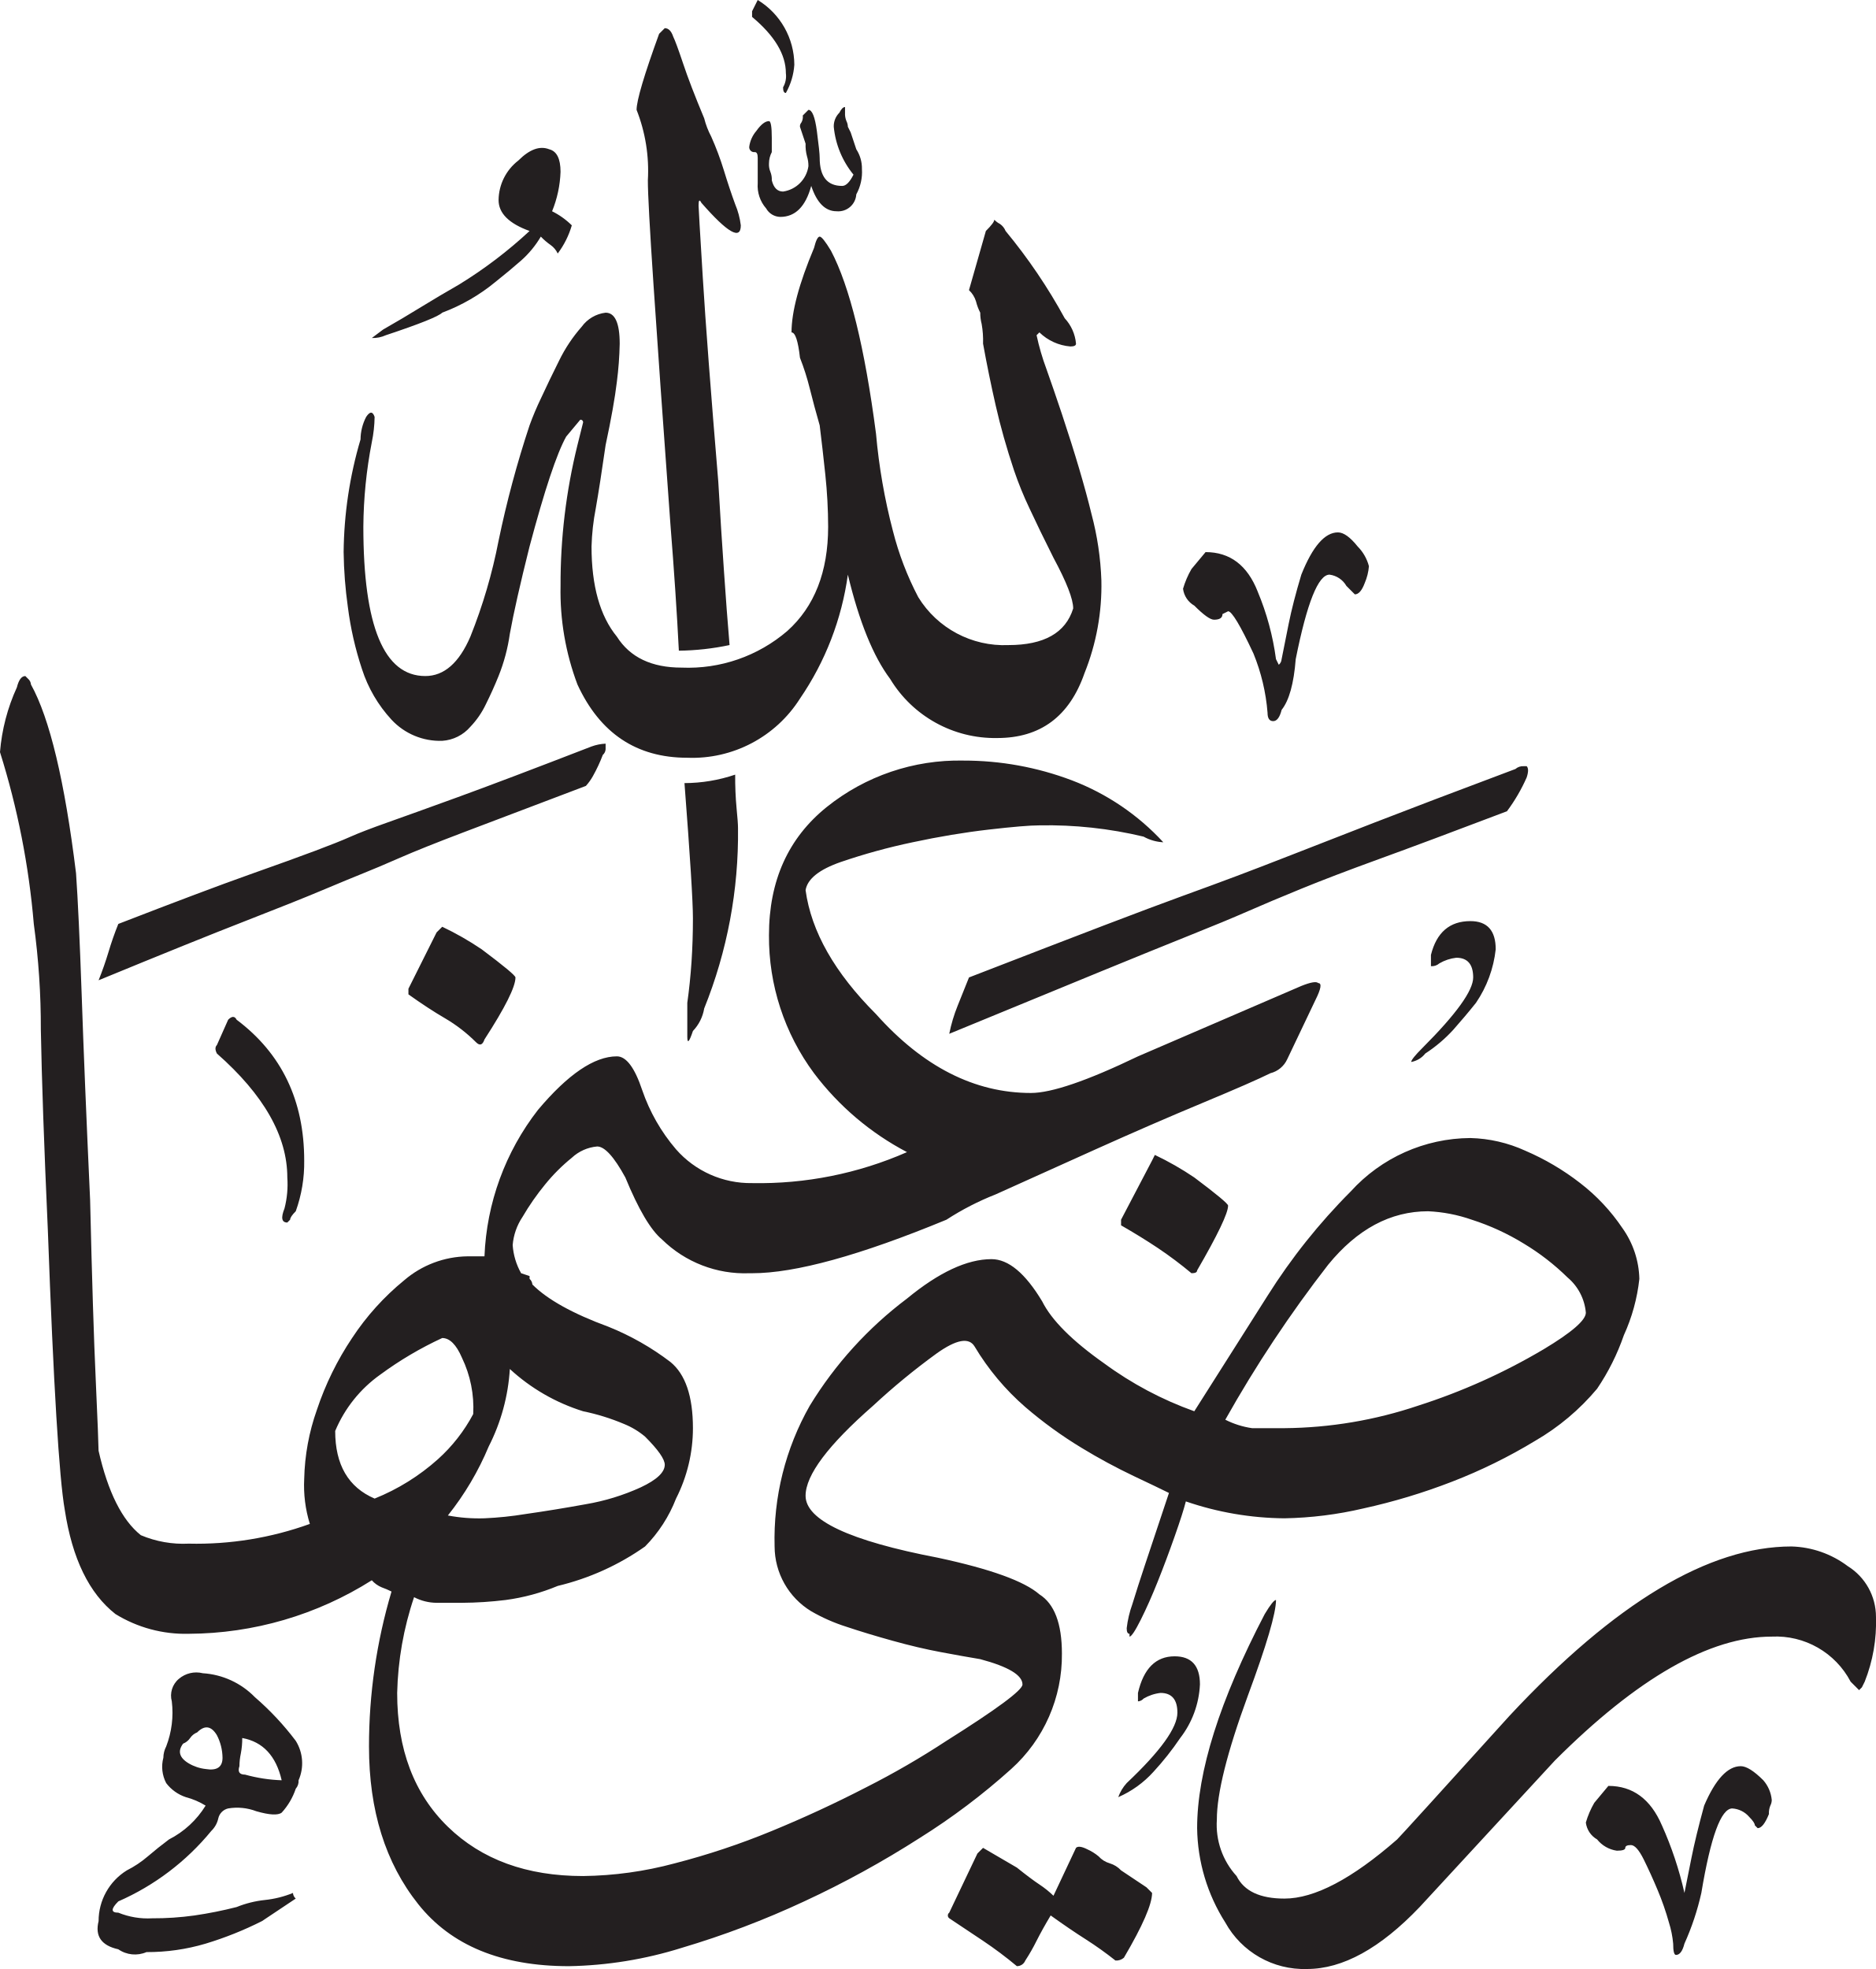
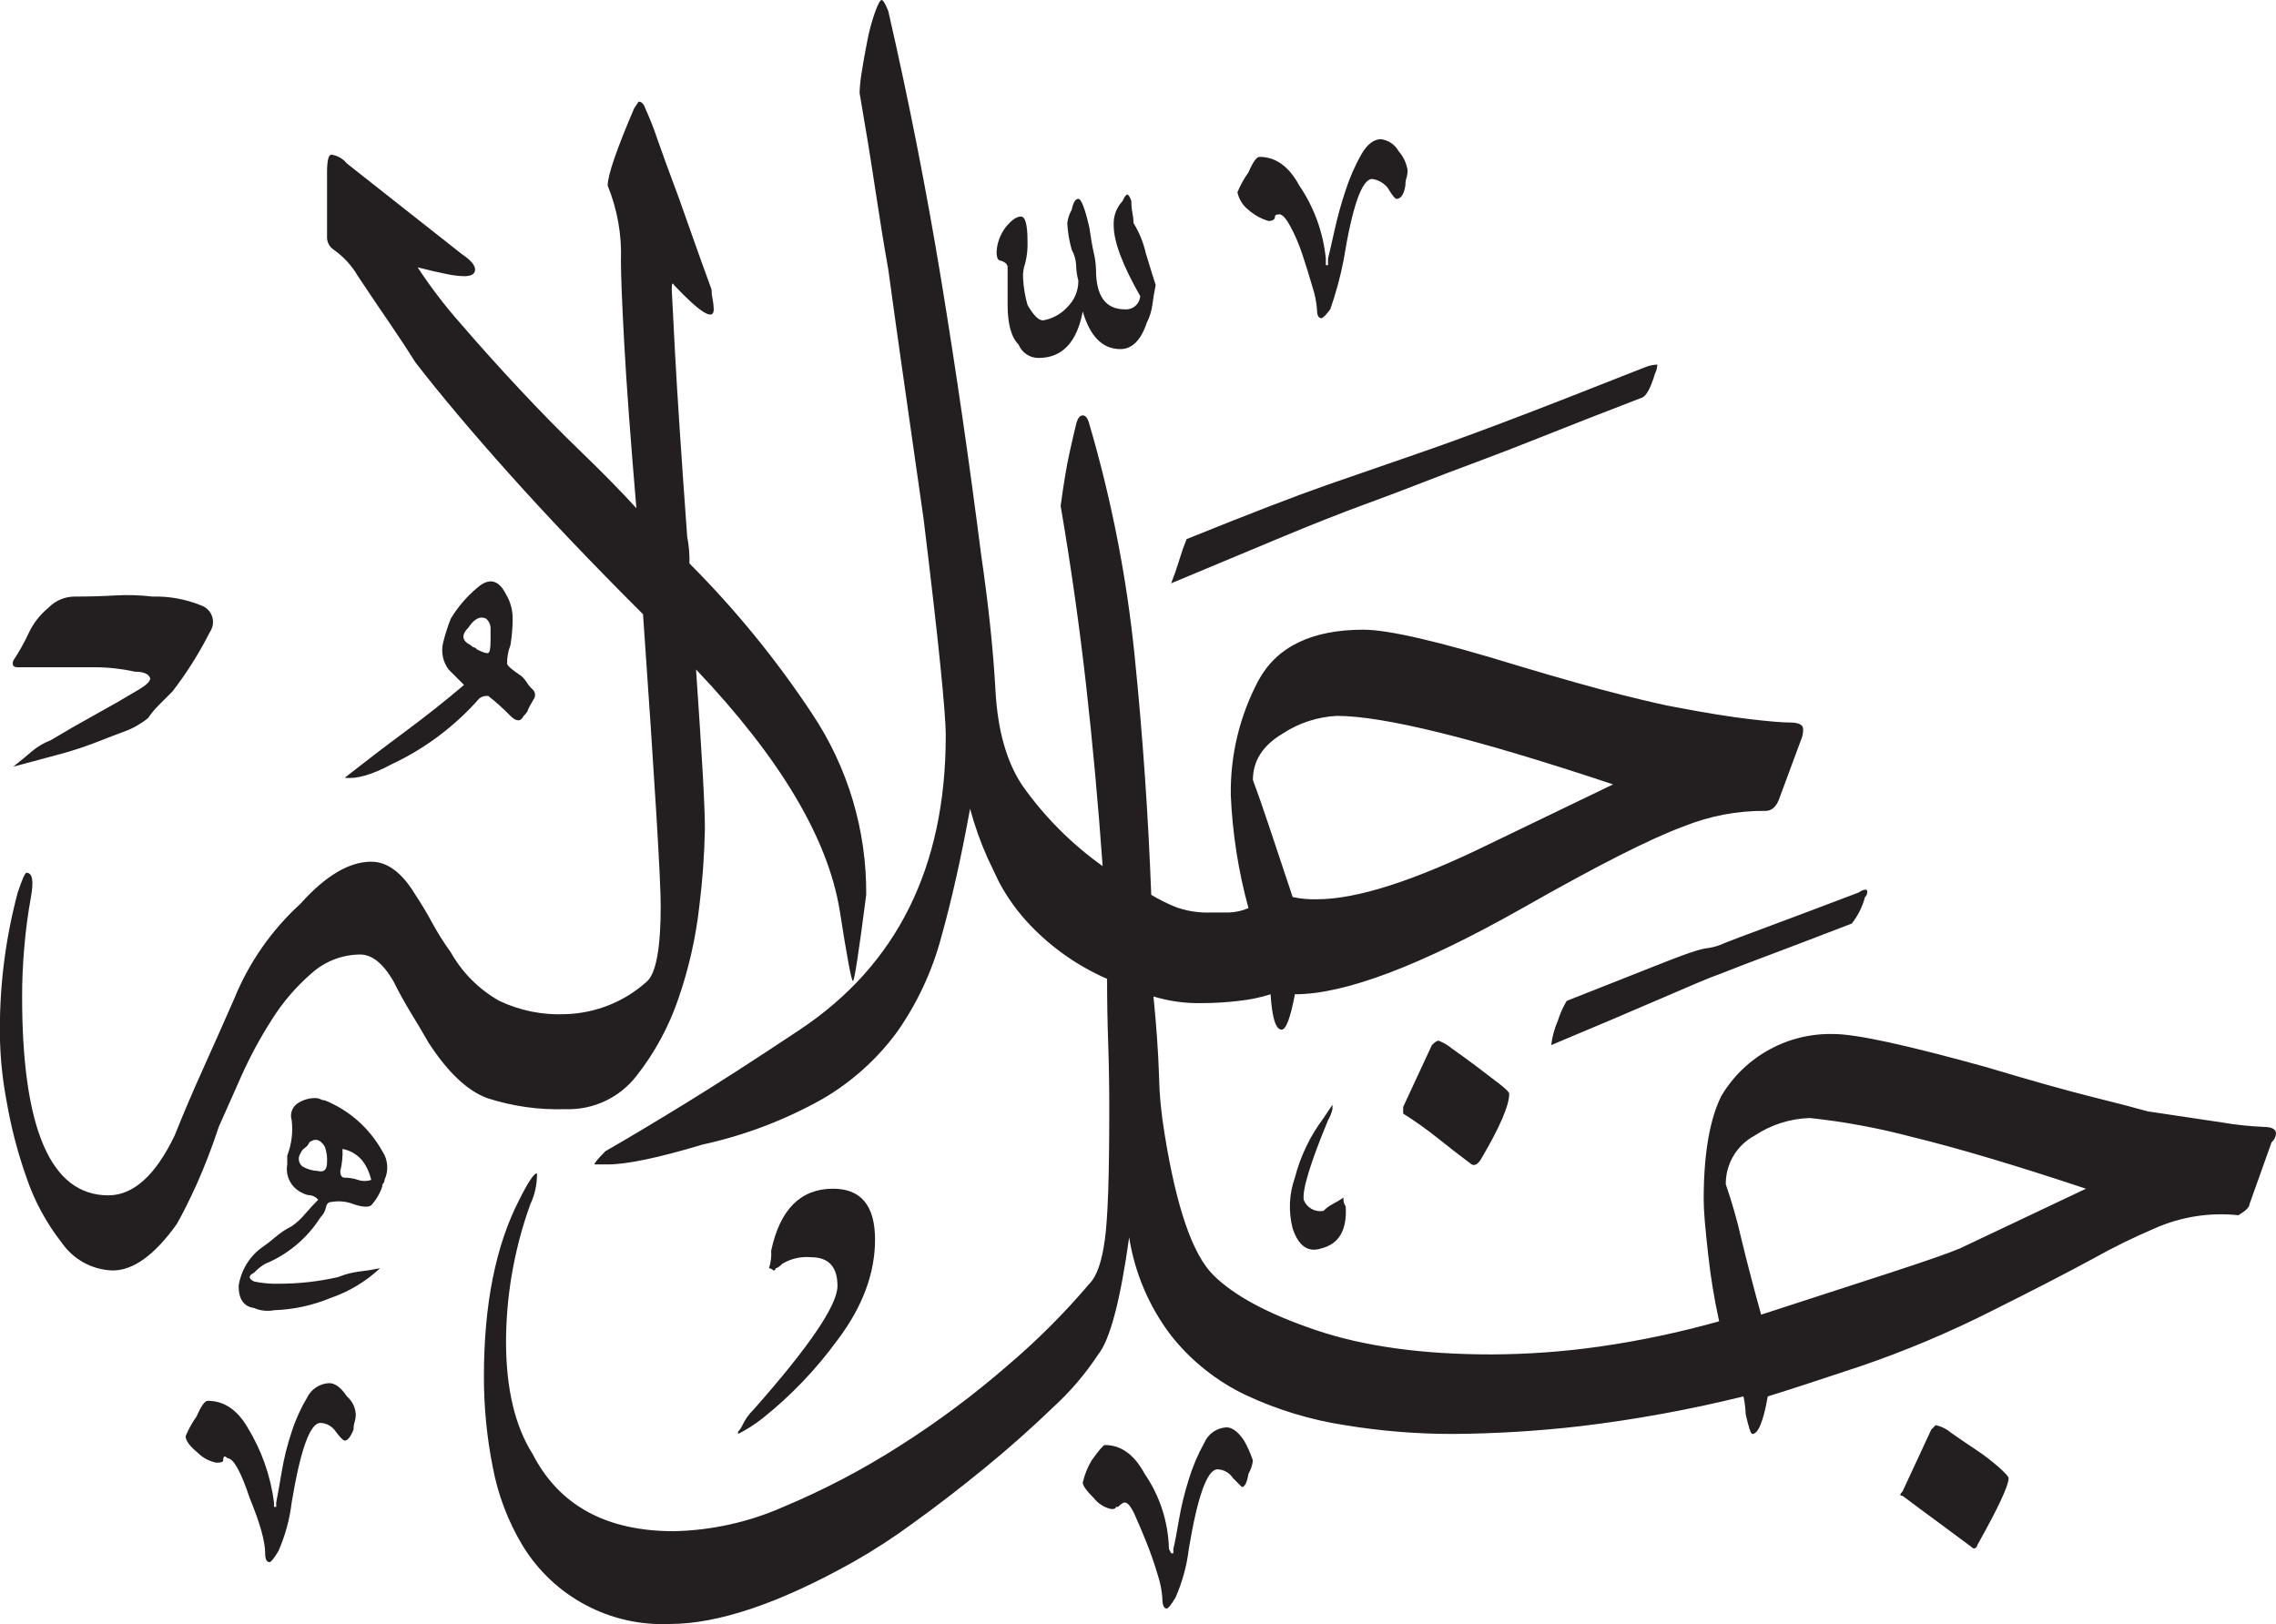
- <svg xmlns="http://www.w3.org/2000/svg" width="183.593" height="192.69" viewBox="0 0 183.593 192.69">
-   <path d="M178.017,122.97c.366,0,.276.551-.275,1.654l-2.757,5.789a2.47,2.47,0,0,1-1.653,1.378q-1.654.827-6.616,2.895-4.961,2.068-10.476,4.548-5.517,2.481-9.786,4.411a26.94,26.94,0,0,0-4.824,2.481q-12.683,5.24-19.02,5.238h-.275a11.563,11.563,0,0,1-8.546-3.308q-1.654-1.376-3.584-6.064c-1.103-2.021-2.024-3.033-2.756-3.033a4.171,4.171,0,0,0-2.481,1.103,17.694,17.694,0,0,0-2.619,2.619,24.385,24.385,0,0,0-2.205,3.17,5.802,5.802,0,0,0-.965,2.756,6.492,6.492,0,0,0,.827,2.757l.827.275v.276a.814.814,0,0,1,.275.551q2.203,2.21,7.443,4.135a25.991,25.991,0,0,1,6.064,3.446q2.203,1.796,2.205,6.479a15.207,15.207,0,0,1-1.654,6.892,13.779,13.779,0,0,1-3.032,4.687,24.855,24.855,0,0,1-8.545,3.859,20.1,20.1,0,0,1-5.101,1.378,36.495,36.495,0,0,1-4.272.275H91.734a4.847,4.847,0,0,1-2.206-.551,31.535,31.535,0,0,0-1.653,9.372q0,8.271,4.962,13.095,4.961,4.825,13.231,4.823a36.123,36.123,0,0,0,8.959-1.24,72.165,72.165,0,0,0,9.511-3.17q4.685-1.925,9.234-4.272a80.726,80.726,0,0,0,7.856-4.549q7.443-4.685,7.443-5.514,0-1.375-4.135-2.48c-1.103-.181-2.391-.414-3.859-.689-1.474-.275-3.032-.642-4.687-1.103q-2.481-.686-4.549-1.378a17.29,17.29,0,0,1-3.445-1.517,7.442,7.442,0,0,1-3.584-6.34,26.426,26.426,0,0,1,3.446-13.783,37.641,37.641,0,0,1,9.51-10.476q4.685-3.857,8.271-3.859,2.481,0,4.962,4.135,1.375,2.759,6.064,6.064a34.426,34.426,0,0,0,8.821,4.687q1.925-3.029,3.584-5.651,1.654-2.616,3.583-5.651a58.737,58.737,0,0,1,8.133-10.2,15.919,15.919,0,0,1,11.716-5.237,13.733,13.733,0,0,1,5.375,1.24,24.454,24.454,0,0,1,5.376,3.17,18.787,18.787,0,0,1,4.135,4.411,8.891,8.891,0,0,1,1.653,4.962,17.918,17.918,0,0,1-1.516,5.513,22.407,22.407,0,0,1-2.619,5.238,22.812,22.812,0,0,1-6.064,5.1,51.446,51.446,0,0,1-8.132,3.997,58.916,58.916,0,0,1-8.684,2.619,36.614,36.614,0,0,1-7.719.965,30.424,30.424,0,0,1-9.648-1.654q-.277,1.105-1.103,3.446-.826,2.345-1.654,4.41-.826,2.068-1.653,3.722c-.552,1.103-.922,1.654-1.103,1.654v-.276c-.186,0-.276-.181-.276-.551a10.546,10.546,0,0,1,.552-2.344q.549-1.789,1.24-3.859.686-2.067,1.379-4.135.684-2.067.965-2.895-1.106-.549-3.446-1.653a56.888,56.888,0,0,1-5.1-2.757,41.143,41.143,0,0,1-5.514-3.997,24.486,24.486,0,0,1-4.962-5.927q-.826-1.377-3.722.688a66.874,66.874,0,0,0-6.202,5.101q-6.615,5.788-6.616,8.821,0,3.584,12.956,6.064,7.715,1.654,9.925,3.583,2.203,1.383,2.205,5.789a14.986,14.986,0,0,1-4.962,11.303,64.855,64.855,0,0,1-8.959,6.754,95.029,95.029,0,0,1-11.303,6.202,86.587,86.587,0,0,1-11.991,4.549,39.162,39.162,0,0,1-11.026,1.791q-9.924,0-14.748-6.064-4.827-6.06-4.824-15.437a53.026,53.026,0,0,1,2.205-15.162,8.744,8.744,0,0,0-.965-.413,2.661,2.661,0,0,1-.965-.689,33.776,33.776,0,0,1-17.918,5.237,13.044,13.044,0,0,1-7.167-1.93q-3.864-3.029-4.963-10.199-.826-4.685-1.653-27.291-.557-12.405-.689-19.71a74.627,74.627,0,0,0-.689-10.337,77.874,77.874,0,0,0-3.308-16.815,18.858,18.858,0,0,1,1.654-6.34c.181-.732.456-1.103.827-1.103l.275.275a.816.816,0,0,1,.275.551q2.752,4.962,4.411,18.47.271,3.864.551,11.854.271,7.999.827,20.124.271,11.578.552,17.643.271,6.067.275,6.892Q60.03,174.798,62.789,177a10.69,10.69,0,0,0,4.687.827A32.672,32.672,0,0,0,79.329,175.897a12.735,12.735,0,0,1-.552-4.41,21.571,21.571,0,0,1,1.241-6.754,29.224,29.224,0,0,1,3.445-7.029,25.145,25.145,0,0,1,5.1-5.651,9.701,9.701,0,0,1,6.203-2.343h1.653a24.941,24.941,0,0,1,5.238-14.334q4.406-5.233,7.718-5.237,1.377,0,2.481,3.308a17.746,17.746,0,0,0,3.308,5.789,9.702,9.702,0,0,0,7.443,3.308,35.981,35.981,0,0,0,15.161-3.032,27.248,27.248,0,0,1-9.097-7.719,22.414,22.414,0,0,1-4.41-13.508q0-7.992,5.65-12.542a20.665,20.665,0,0,1,13.37-4.548,29.834,29.834,0,0,1,10.613,1.929,23.574,23.574,0,0,1,8.959,6.065,4.396,4.396,0,0,1-1.93-.551,40.356,40.356,0,0,0-10.199-1.103q-1.383,0-4.962.414-3.586.414-7.443,1.241a59.387,59.387,0,0,0-7.029,1.93q-3.173,1.104-3.446,2.756.828,6.067,6.892,12.129,6.888,7.72,15.162,7.719,3.029,0,10.475-3.583l15.989-6.892Q177.739,122.697,178.017,122.97ZM77.95,212.561q-.826.555-1.653,1.103-.828.555-1.654,1.103a34.312,34.312,0,0,1-5.514,2.205,20.034,20.034,0,0,1-5.788.827,2.85,2.85,0,0,1-2.757-.275q-2.481-.549-1.93-2.757a5.831,5.831,0,0,1,2.757-4.962,10.252,10.252,0,0,0,2.067-1.379q.962-.826,2.067-1.653a8.993,8.993,0,0,0,3.583-3.309,7.034,7.034,0,0,0-1.929-.826,3.995,3.995,0,0,1-1.93-1.379,3.433,3.433,0,0,1-.276-2.48,2.437,2.437,0,0,1,.276-1.103,9.204,9.204,0,0,0,.551-4.411,2.137,2.137,0,0,1,.689-2.205,2.628,2.628,0,0,1,2.343-.552,7.809,7.809,0,0,1,5.1,2.344A27.611,27.611,0,0,1,77.95,197.124a4.139,4.139,0,0,1,.276,3.859,1.124,1.124,0,0,1-.276.827,6.532,6.532,0,0,1-1.378,2.343c-.37.275-1.197.232-2.48-.138a5.273,5.273,0,0,0-2.757-.275,1.287,1.287,0,0,0-.965.965,2.421,2.421,0,0,1-.689,1.24,24.44,24.44,0,0,1-9.097,6.892q-1.104,1.105,0,1.103a7.622,7.622,0,0,0,3.308.552,29.03,29.03,0,0,0,4.135-.276,39.844,39.844,0,0,0,4.136-.826,10.224,10.224,0,0,1,2.756-.689,10.017,10.017,0,0,0,2.757-.689A.784.784,0,0,0,77.95,212.561ZM60.584,117.181q8.542-3.308,12.818-4.824,4.27-1.512,6.478-2.343c1.469-.552,2.619-1.008,3.446-1.378q1.241-.549,3.584-1.378,2.338-.827,6.892-2.481,4.548-1.654,13.094-4.962a4.604,4.604,0,0,1,1.378-.276v.551a.797.797,0,0,1-.275.551,15.309,15.309,0,0,1-.965,2.068,5.27,5.27,0,0,1-.689.965q-7.998,3.037-11.991,4.548-3.999,1.518-6.202,2.481-2.21.969-3.584,1.516-1.383.556-3.997,1.654-2.624,1.105-7.581,3.033-4.961,1.931-14.334,5.789.549-1.376.965-2.756C59.894,119.02,60.213,118.103,60.584,117.181Zm10.199,81.597a4.928,4.928,0,0,0-.551-2.206c-.552-.917-1.198-1.008-1.93-.275a1.492,1.492,0,0,0-.689.552,1.491,1.491,0,0,1-.689.551c-.551.736-.37,1.379.552,1.93a4.147,4.147,0,0,0,1.653.552C70.232,200.065,70.783,199.7,70.783,198.778Zm7.167-53.48c-.37.371-.551.646-.551.827l-.275.276c-.552,0-.646-.457-.276-1.378a9.437,9.437,0,0,0,.276-3.032q0-6.061-6.892-12.129-.278-.549,0-.827l1.103-2.481q.549-.549.827,0,6.615,4.962,6.615,13.783A14.028,14.028,0,0,1,77.95,145.299Zm-1.378,55.685q-.826-3.58-3.859-4.135a7.801,7.801,0,0,1-.138,1.516,6.202,6.202,0,0,0-.138,1.241c-.186.551,0,.826.551.826A15.277,15.277,0,0,0,76.572,200.983ZM85.669,173.417a21.077,21.077,0,0,0,6.203-3.859,16.091,16.091,0,0,0,3.445-4.411,11.292,11.292,0,0,0-1.103-5.513c-.552-1.284-1.197-1.93-1.93-1.93a34.939,34.939,0,0,0-6.064,3.583,12.828,12.828,0,0,0-4.411,5.514Q81.809,171.762,85.669,173.417ZM148.245,72.799q-1.104-3.308-1.792-6.34-.691-3.03-1.24-6.065a9.299,9.299,0,0,0-.138-1.929,4.374,4.374,0,0,1-.138-1.103,5.139,5.139,0,0,1-.414-1.103,2.502,2.502,0,0,0-.688-1.103l1.653-5.789c.552-.551.827-.917.827-1.103a2.031,2.031,0,0,0,.552.414,1.539,1.539,0,0,1,.551.689,53.849,53.849,0,0,1,5.789,8.545,4.194,4.194,0,0,1,1.103,2.481c0,.186-.185.276-.551.276a4.912,4.912,0,0,1-3.032-1.378l-.276.276A23.533,23.533,0,0,0,151.415,62.875q.686,1.932,1.517,4.411,1.925,5.789,2.895,9.786a29.086,29.086,0,0,1,.965,6.479,22.962,22.962,0,0,1-1.654,9.097q-2.209,6.345-8.546,6.34a11.986,11.986,0,0,1-10.475-5.789q-2.481-3.308-4.135-10.199a28.304,28.304,0,0,1-4.687,12.129,12.476,12.476,0,0,1-11.026,5.789q-7.444,0-10.751-7.167a25.843,25.843,0,0,1-1.654-9.648,56.589,56.589,0,0,1,1.654-13.783l.551-2.206a.246.246,0,0,0-.275-.275L104.414,69.491q-1.381,2.481-3.583,10.751-1.383,5.517-1.93,8.545a17.731,17.731,0,0,1-1.103,4.135q-.557,1.382-1.241,2.756a8.418,8.418,0,0,1-1.516,2.206,3.967,3.967,0,0,1-2.757,1.378,6.474,6.474,0,0,1-4.962-2.068,13.302,13.302,0,0,1-2.895-4.962,32.071,32.071,0,0,1-1.378-6.064,42.442,42.442,0,0,1-.414-5.375,40.165,40.165,0,0,1,1.654-11.026,4.873,4.873,0,0,1,.551-2.206q.549-.827.827,0a12.998,12.998,0,0,1-.275,2.481,44.991,44.991,0,0,0-.827,8.27q0,14.615,6.064,14.61,2.752,0,4.411-3.859a51.536,51.536,0,0,0,2.757-9.373A100.595,100.595,0,0,1,100.831,68.389a28.409,28.409,0,0,1,1.103-2.619q.826-1.789,1.792-3.721a14.884,14.884,0,0,1,2.205-3.308,3.379,3.379,0,0,1,2.343-1.378q1.377,0,1.379,3.032a34.094,34.094,0,0,1-.276,3.722q-.277,2.345-1.103,6.203-.555,3.864-.965,6.202a22.708,22.708,0,0,0-.413,3.722q0,5.789,2.48,8.821,1.926,3.037,6.341,3.032a14.895,14.895,0,0,0,10.337-3.583q3.993-3.579,3.998-10.2a49.35,49.35,0,0,0-.276-5.1q-.277-2.617-.551-4.824c-.371-1.284-.689-2.481-.965-3.584a24.038,24.038,0,0,0-.965-3.032q-.278-2.481-.827-2.481,0-3.03,2.205-8.27c.181-.732.366-1.103.552-1.103.181,0,.551.461,1.103,1.378q2.752,5.24,4.41,17.918a57.443,57.443,0,0,0,1.654,9.511,29.596,29.596,0,0,0,2.481,6.478,9.854,9.854,0,0,0,8.821,4.687q5.232,0,6.34-3.584,0-1.376-1.93-4.962-1.383-2.752-2.343-4.824A34.501,34.501,0,0,1,148.245,72.799ZM100.831,49.368q-3.037-1.099-3.032-3.032A4.955,4.955,0,0,1,99.728,42.476c1.103-1.103,2.11-1.469,3.032-1.103.732.185,1.103.921,1.103,2.205A11.219,11.219,0,0,1,103.036,47.438a7.484,7.484,0,0,1,1.93,1.378,8.594,8.594,0,0,1-1.378,2.756,2.119,2.119,0,0,0-.689-.827,6.289,6.289,0,0,1-.965-.827,9.733,9.733,0,0,1-1.93,2.343q-1.104.969-2.481,2.067a18.244,18.244,0,0,1-5.237,3.032q-.555.556-5.514,2.206a3.056,3.056,0,0,1-1.378.275l1.103-.827q1.926-1.099,3.722-2.206,1.79-1.098,3.722-2.205A43.675,43.675,0,0,0,100.831,49.368ZM88.977,124.073v-.551l2.757-5.513.551-.551a29.512,29.512,0,0,1,3.859,2.205q3.308,2.481,3.308,2.757,0,1.383-3.032,6.064c-.185.551-.461.646-.827.276a15.082,15.082,0,0,0-3.032-2.343Q90.907,125.454,88.977,124.073Zm17.091,40.798a18.877,18.877,0,0,1-7.167-4.135,19.232,19.232,0,0,1-2.067,7.581,28.406,28.406,0,0,1-3.997,6.754,16.351,16.351,0,0,0,3.583.275,33.714,33.714,0,0,0,3.997-.414q2.895-.413,5.927-.965a21.654,21.654,0,0,0,5.376-1.653q2.339-1.099,2.343-2.206,0-.826-1.93-2.756a7.626,7.626,0,0,0-2.067-1.241A21.239,21.239,0,0,0,106.068,164.871Zm8.546-86.834q-1.104-15.157-1.654-23.431-.555-8.271-.551-10.2a16.258,16.258,0,0,0-1.104-6.892q0-1.376,2.206-7.443l.551-.551q.549,0,.827.827c.181.371.504,1.241.965,2.619q.686,2.067,2.067,5.375a7.941,7.941,0,0,0,.689,1.792,28.883,28.883,0,0,1,1.24,3.308q.549,1.796,1.103,3.308a7.673,7.673,0,0,1,.552,2.067q0,2.21-3.859-2.206c-.186-.366-.275-.275-.275.276q0,.278.413,7.029.413,6.758,1.517,19.986.271,4.69.551,8.684.271,3.999.552,7.305a25.382,25.382,0,0,1-4.962.551Q115.163,84.93,114.614,78.037Zm6.34,24.534a32.997,32.997,0,0,0,.138,3.308c.091.922.139,1.563.139,1.93a45.701,45.701,0,0,1-3.309,17.643,4.182,4.182,0,0,1-1.103,2.205c-.37,1.103-.551,1.288-.551.552v-3.308c.181-1.284.318-2.619.413-3.997.091-1.378.138-2.8.138-4.273q0-2.481-.827-13.232A15.607,15.607,0,0,0,120.954,102.571Zm12.405-59.268a4.523,4.523,0,0,1-.552,2.481,1.769,1.769,0,0,1-1.93,1.654q-1.654,0-2.48-2.481-.828,3.037-3.032,3.032a1.618,1.618,0,0,1-1.379-.827,3.371,3.371,0,0,1-.826-2.481v-2.481c0-.366-.096-.551-.276-.551a.485.485,0,0,1-.551-.551,2.979,2.979,0,0,1,.688-1.516c.457-.642.87-.965,1.241-.965.181,0,.275.551.275,1.654v1.378a2.439,2.439,0,0,0-.275,1.103,1.86,1.86,0,0,0,.138.827,1.961,1.961,0,0,1,.138.827c.181.736.551,1.103,1.103,1.103a2.925,2.925,0,0,0,2.481-2.481,3.091,3.091,0,0,0-.139-.965,4.086,4.086,0,0,1-.138-1.24l-.551-1.654a.559.559,0,0,1,.138-.414,1.088,1.088,0,0,0,.138-.689l.552-.551q.548,0,.826,2.067c.182,1.378.276,2.253.276,2.619q0,2.759,2.205,2.757c.366,0,.732-.366,1.103-1.103a8.715,8.715,0,0,1-1.93-4.687,1.862,1.862,0,0,1,.552-1.378c.181-.366.366-.551.551-.551v.551a1.861,1.861,0,0,0,.138.827,1.253,1.253,0,0,1,.139.551l.275.551.551,1.654A3.414,3.414,0,0,1,133.359,43.303Zm-7.443-7.443c-.185,0-.275-.181-.275-.551a2.193,2.193,0,0,0,.275-1.378q0-2.752-3.308-5.514v-.551l.552-1.103a7.457,7.457,0,0,1,3.583,6.34A6.49,6.49,0,0,1,125.916,35.86ZM152.104,212.285l2.205-4.686c.181-.182.552-.138,1.103.138a4.777,4.777,0,0,1,1.104.688,2.363,2.363,0,0,0,1.103.689,2.502,2.502,0,0,1,1.103.689q1.654,1.104,2.48,1.654c.182.185.366.37.552.551q0,1.654-2.757,6.341a1.125,1.125,0,0,1-.827.275,34.972,34.972,0,0,0-2.895-2.067q-1.518-.962-3.445-2.344-.828,1.383-1.379,2.481a18.634,18.634,0,0,1-1.103,1.93.881.881,0,0,1-.827.551,39.429,39.429,0,0,0-3.308-2.48q-1.654-1.099-3.308-2.205a.343.343,0,0,1,0-.552l2.756-5.789.552-.551,3.308,1.93q1.377,1.105,2.206,1.653A9.571,9.571,0,0,1,152.104,212.285Zm-8.27-89.866q8.54-3.308,13.231-5.1,4.685-1.789,7.719-2.894,3.031-1.099,5.237-1.93,2.203-.828,5.376-2.068,3.166-1.24,8.132-3.17,4.961-1.926,13.783-5.238a1.128,1.128,0,0,1,.827-.275h.275c.181.185.181.551,0,1.103a16.976,16.976,0,0,1-1.93,3.308q-7.998,3.037-12.543,4.686-4.548,1.654-7.58,2.895-3.037,1.241-5.238,2.206-2.209.969-5.65,2.343-3.451,1.383-8.821,3.584-5.376,2.21-14.748,6.064a15.349,15.349,0,0,1,.826-2.757Q143.281,123.799,143.835,122.419Zm22.604,69.191a9.254,9.254,0,0,1-1.93,5.238,27.993,27.993,0,0,1-2.619,3.308,10.037,10.037,0,0,1-3.446,2.481,4.077,4.077,0,0,1,.827-1.379q4.963-4.685,4.962-6.892c0-1.283-.551-1.93-1.653-1.93a4.227,4.227,0,0,0-1.654.552.799.799,0,0,1-.552.275v-.827q.828-3.579,3.584-3.583Q166.439,188.854,166.439,191.61Zm-7.719-44.933v-.551l3.032-5.789.275-.551a29.558,29.558,0,0,1,3.859,2.206q3.308,2.481,3.308,2.756,0,1.105-3.032,6.34c0,.186-.185.276-.551.276a39.189,39.189,0,0,0-3.309-2.481Q160.65,147.784,158.721,146.677Zm13.369-62.024a25.903,25.903,0,0,1,1.792,6.616l.275.551a.795.795,0,0,0,.276-.551c.181-.917.413-2.067.688-3.446q.415-2.068,1.241-4.824,1.654-4.135,3.583-4.135.828,0,1.93,1.378a4.277,4.277,0,0,1,1.103,1.93,5.25,5.25,0,0,1-.413,1.654c-.275.737-.599,1.103-.965,1.103l-.827-.827A2.229,2.229,0,0,0,179.12,82.999q-1.655,0-3.309,8.27-.278,3.586-1.378,4.962c-.186.737-.461,1.103-.827,1.103-.37,0-.552-.276-.552-.827a19.345,19.345,0,0,0-1.378-5.789q-1.932-4.135-2.481-4.135l-.551.275c0,.371-.275.551-.827.551-.37,0-1.012-.457-1.93-1.378a2.219,2.219,0,0,1-1.103-1.654,8.778,8.778,0,0,1,.827-1.93l1.378-1.654Q170.57,80.793,172.09,84.653ZM176.914,219.453a8.808,8.808,0,0,1-7.994-4.549,17.62,17.62,0,0,1-2.757-9.234q0-8.271,6.616-20.951c.552-.917.918-1.378,1.103-1.378q0,1.932-2.757,9.372-3.037,8.271-3.032,12.13a7.444,7.444,0,0,0,1.93,5.513q1.099,2.21,4.687,2.206,4.406,0,11.026-5.789.271-.271,3.032-3.309,2.752-3.029,7.994-8.821Q212.198,178.103,224.329,178.103a9.592,9.592,0,0,1,5.513,1.93,5.841,5.841,0,0,1,2.757,4.962,15.734,15.734,0,0,1-1.103,6.34l-.275.552-.276.275-.827-.827a8.258,8.258,0,0,0-7.718-4.41q-9.098,0-21.227,12.129-3.308,3.586-6.616,7.167-3.308,3.586-6.615,7.168Q182.152,219.455,176.914,219.453Zm27.291-64.23a5.074,5.074,0,0,0-1.792-3.446,23.057,23.057,0,0,0-4.272-3.308,23.289,23.289,0,0,0-5.1-2.343,14.931,14.931,0,0,0-4.273-.827q-5.517,0-9.786,5.238a122.586,122.586,0,0,0-10.062,15.162,8.48,8.48,0,0,0,2.619.827h3.17a42.032,42.032,0,0,0,13.094-2.205,59.93,59.93,0,0,0,12.268-5.514Q204.205,156.326,204.205,155.223Zm-8.821-35.561a11.527,11.527,0,0,1-1.93,5.238c-.736.922-1.473,1.792-2.205,2.619a14.135,14.135,0,0,1-2.757,2.343,2.26,2.26,0,0,1-1.378.827c0-.181.366-.642,1.103-1.378q4.961-4.962,4.962-6.892c0-1.284-.552-1.93-1.654-1.93a4.229,4.229,0,0,0-1.654.551,1.119,1.119,0,0,1-.826.276v-1.103q.826-3.308,3.859-3.308Q195.383,116.906,195.384,119.662Zm16.265,85.731a34.938,34.938,0,0,1,2.205,6.616c.181-.917.413-2.067.689-3.445q.413-2.068,1.24-5.101,1.654-3.857,3.584-3.858c.551,0,1.283.46,2.205,1.378a3.409,3.409,0,0,1,.827,1.93,1.221,1.221,0,0,1-.139.551,1.888,1.888,0,0,0-.138.827c-.37.922-.736,1.379-1.103,1.379l-.275-.276c0-.181-.186-.456-.552-.826a2.38,2.38,0,0,0-1.653-.827q-1.654,0-3.032,8.27a25.699,25.699,0,0,1-1.654,4.962c-.186.736-.461,1.103-.827,1.103-.186,0-.275-.366-.275-1.103a9.702,9.702,0,0,0-.414-2.067,26.732,26.732,0,0,0-1.103-3.17c-.461-1.103-.922-2.11-1.378-3.032q-.691-1.377-1.24-1.379c-.371,0-.552.095-.552.276,0,.185-.275.275-.827.275a3.014,3.014,0,0,1-1.93-1.103,2.219,2.219,0,0,1-1.103-1.654,8.768,8.768,0,0,1,.827-1.93l1.378-1.654Q209.99,201.534,211.648,205.394Z" transform="translate(-49.00577 -26.76314)" fill="#231f20" />
+ <svg xmlns="http://www.w3.org/2000/svg" width="276.138" height="197.05" viewBox="0 0 276.138 197.05">
+   <path d="M71.366,159.167a27.879,27.879,0,0,1-9.517-1.341q-3.62-1.338-7.105-6.702-1.074-1.872-2.145-3.619-1.074-1.741-2.145-3.887-1.879-3.217-4.021-3.217A8.913,8.913,0,0,0,40.535,142.679a24.972,24.972,0,0,0-4.826,5.63,52.168,52.168,0,0,0-3.753,6.971q-1.61,3.619-2.681,6.032a73.194,73.194,0,0,1-2.681,6.97q-1.345,2.953-2.413,4.826-4.02,5.63-7.775,5.63a7.774,7.774,0,0,1-6.166-3.351,26.759,26.759,0,0,1-4.29-7.909,56.216,56.216,0,0,1-2.412-9.249,46.338,46.338,0,0,1-.804-7.372,64.092,64.092,0,0,1,2.145-17.963q.805-2.413,1.072-2.413,1.068,0,.537,2.949-.54,2.953-.804,6.032-.271,3.085-.268,6.032,0,24.128,10.456,24.129,4.555,0,8.042-7.239,1.608-4.022,3.486-8.177,1.872-4.153,3.753-8.445a31.83,31.83,0,0,1,8.042-11.528q4.556-5.089,8.579-5.094,2.948,0,5.362,4.022,1.068,1.608,2.011,3.351a32.737,32.737,0,0,0,2.278,3.619,15.431,15.431,0,0,0,5.898,5.898,16.889,16.889,0,0,0,8.043,1.608,15.402,15.402,0,0,0,9.919-4.021q1.608-1.609,1.609-9.115,0-2.413-.537-11.26-.54-8.847-1.608-24.129-9.388-9.381-16.22-17.024-6.837-7.641-11.394-13.539-1.345-2.143-3.083-4.691-1.748-2.545-3.888-5.764a10.183,10.183,0,0,0-2.949-3.217,1.802,1.802,0,0,1-.803-1.609V45.495c0-1.428.176-2.145.536-2.145a2.955,2.955,0,0,1,1.877,1.072L58.765,55.414q1.608,1.074,1.608,1.877c0,.536-.448.804-1.34.804A11.4,11.4,0,0,1,56.889,57.827q-1.345-.264-3.486-.804a59.849,59.849,0,0,0,5.228,6.837q3.348,3.889,7.104,7.909,3.751,4.022,7.641,7.775,3.884,3.758,6.568,6.702Q78.871,73.647,78.47,66.272q-.402-7.371-.402-10.054A21.934,21.934,0,0,0,76.459,47.103q0-1.872,3.218-9.383l.536-.804q.534,0,.804.804a37.939,37.939,0,0,1,1.475,3.753q.936,2.683,2.546,6.97,3.217,9.118,4.021,11.26a5.968,5.968,0,0,0,.135,1.206,6.396,6.396,0,0,1,.134,1.207q0,2.149-4.826-2.949c-.18-.356-.269-.176-.269.536q0,.27.403,7.775.402,7.509,1.474,22.252a14.42,14.42,0,0,1,.269,3.217A117.805,117.805,0,0,1,101.258,111.178a38.983,38.983,0,0,1,6.568,21.984q-1.345,10.455-1.609,10.456-.269,0-1.608-8.579-2.15-13.133-17.427-29.223.534,7.779.804,12.467.265,4.693.269,6.836a88.471,88.471,0,0,1-.671,9.383,51.784,51.784,0,0,1-2.547,11.26,31.578,31.578,0,0,1-5.093,9.383A10.432,10.432,0,0,1,71.366,159.167ZM4.878,105.548c-.536,0-.716-.268-.536-.804a24.936,24.936,0,0,0,1.877-3.351,8.832,8.832,0,0,1,2.412-3.083,4.39,4.39,0,0,1,3.218-1.341c1.608,0,3.217-.042,4.826-.134a25.732,25.732,0,0,1,4.557.134,14.558,14.558,0,0,1,5.899,1.072,2.123,2.123,0,0,1,1.072,3.217,44.584,44.584,0,0,1-4.558,7.239q-.805.804-1.609,1.608a10.627,10.627,0,0,0-1.34,1.609,9.958,9.958,0,0,1-2.815,1.608q-1.477.541-2.815,1.072a44.084,44.084,0,0,1-5.228,1.743q-2.55.672-5.495,1.474c.892-.712,1.65-1.341,2.278-1.877a8.096,8.096,0,0,1,2.278-1.341q2.677-1.608,5.362-3.083,2.677-1.47,5.362-3.083c.892-.536,1.34-.98,1.34-1.34-.18-.536-.804-.804-1.877-.804a22.265,22.265,0,0,0-4.826-.536H4.878Zm37.802,86.862q1.068,0,2.145,1.609a3.108,3.108,0,0,1,1.072,2.145,2.984,2.984,0,0,1-.134.938,2.902,2.902,0,0,0-.134.938c-.36.897-.716,1.341-1.072,1.341-.18,0-.537-.356-1.072-1.072a2.331,2.331,0,0,0-1.877-1.073q-1.879,0-3.486,9.652a20.731,20.731,0,0,1-1.609,5.898c-.536.897-.896,1.34-1.072,1.34-.36,0-.536-.356-.536-1.072q0-2.143-1.877-6.702-1.608-4.825-2.681-4.826c-.36-.356-.537-.268-.537.268,0,.18-.268.269-.803.269a4.29,4.29,0,0,1-2.279-1.207q-1.476-1.207-1.474-2.011a12.13,12.13,0,0,1,1.34-2.412c.537-1.249.98-1.877,1.34-1.877q2.948,0,4.826,3.217a22.99,22.99,0,0,1,3.218,9.116v.536H36.245v-.536c.176-.893.403-2.145.671-3.753a31.646,31.646,0,0,1,1.206-4.826,20.009,20.009,0,0,1,1.877-4.156A3.119,3.119,0,0,1,42.68,192.41Zm-.537-34.316a14.011,14.011,0,0,1,6.971,6.166,3.534,3.534,0,0,1,.268,3.486.551.551,0,0,1-.134.402.543.543,0,0,0-.134.402,6.371,6.371,0,0,1-1.341,2.279c-.36.268-1.072.226-2.145-.134a4.937,4.937,0,0,0-2.681-.269c-.36,0-.582.227-.671.671a2.352,2.352,0,0,1-.67,1.206,14.476,14.476,0,0,1-6.702,5.63,5.749,5.749,0,0,0-1.341,1.072q-1.074.541,0,1.072a12.604,12.604,0,0,0,2.949.269,32.14,32.14,0,0,0,7.239-.804,9.947,9.947,0,0,1,2.547-.671c.803-.087,1.65-.222,2.546-.402a16.859,16.859,0,0,1-6.032,3.619,19.663,19.663,0,0,1-6.836,1.474,4.07,4.07,0,0,1-2.413-.268c-1.252-.176-1.877-1.072-1.877-2.681a7.006,7.006,0,0,1,2.681-4.558,18.647,18.647,0,0,0,1.743-1.34,9.906,9.906,0,0,1,2.011-1.341,7.876,7.876,0,0,0,1.609-1.474q.803-.936,1.608-1.743a1.48,1.48,0,0,0-.938-.536,2.135,2.135,0,0,1-.938-.269,3.178,3.178,0,0,1-1.877-3.485v-1.073a8.936,8.936,0,0,0,.537-4.289,1.815,1.815,0,0,1,.671-2.011,3.827,3.827,0,0,1,2.278-.671,1.221,1.221,0,0,1,.537.134A1.142,1.142,0,0,0,42.143,158.095Zm-.804,8.579c.712.18,1.073-.176,1.073-1.072a4.653,4.653,0,0,0-.269-1.877c-.536-.892-1.164-1.072-1.877-.536a1.447,1.447,0,0,1-.536.67,1.451,1.451,0,0,0-.537.671,1.166,1.166,0,0,0,.268,1.609A4.277,4.277,0,0,0,41.339,166.673Zm3.218.804a5.116,5.116,0,0,1,1.608.269,2.471,2.471,0,0,0,1.609,0q-.803-3.218-3.485-3.753a9.502,9.502,0,0,1-.269,2.68C44.02,167.21,44.195,167.478,44.556,167.478Zm5.63-50.133q-3.487,1.878-5.63,1.608,3.751-2.947,7.373-5.63,3.619-2.677,7.104-5.63c-.36-.356-.671-.67-.938-.938-.268-.268-.582-.578-.938-.938A3.91,3.91,0,0,1,56.486,102.599a22.761,22.761,0,0,1,.938-2.949,14.988,14.988,0,0,1,3.218-3.753q2.143-1.873,3.485.804a5.628,5.628,0,0,1,.804,2.949,19.87,19.87,0,0,1-.268,3.217,5.831,5.831,0,0,0-.403,2.279c.088.268.671.762,1.743,1.474a4.113,4.113,0,0,1,.671.804,3.609,3.609,0,0,0,.671.804.899.899,0,0,1,.134,1.207c-.268.448-.495.851-.671,1.207,0,.18-.18.448-.536.804q-.541,1.075-1.609,0a27.059,27.059,0,0,0-2.681-2.413,1.56,1.56,0,0,0-1.072.268A32.499,32.499,0,0,1,50.186,117.344Zm9.383-16.622c-.897.896-.804,1.608.268,2.145.176.18.31.268.402.268.088,0,.222.092.403.268.711.36,1.16.494,1.34.402.176-.088.268-.578.268-1.474v-1.608a1.558,1.558,0,0,0-.536-1.073Q60.64,99.116,59.57,100.722Zm160.32,11.528q1.61,0,1.609.804a3.019,3.019,0,0,1-.268,1.34l-2.681,7.239c-.36.896-.897,1.34-1.609,1.34a25.846,25.846,0,0,0-9.919,1.877q-5.901,2.149-19.571,9.92-18.497,10.456-27.613,10.456-.805,4.292-1.609,4.29-1.074,0-1.341-4.29a19.36,19.36,0,0,1-3.887.804,37.62,37.62,0,0,1-4.423.268,18.802,18.802,0,0,1-5.898-.804q.533,5.366.67,9.517a48.754,48.754,0,0,0,.671,7.105q2.143,13.409,5.898,17.158,3.751,3.757,12.466,6.702,8.709,2.953,21.314,2.949a95.425,95.425,0,0,0,13.002-.938,112.363,112.363,0,0,0,14.611-3.083,74.047,74.047,0,0,1-1.34-8.177q-.54-4.687-.537-6.568,0-8.307,2.145-12.6a15.355,15.355,0,0,1,13.673-7.507q4.022,0,18.498,4.021,8.043,2.413,12.869,3.619,4.825,1.207,6.702,1.743,5.359.804,8.981,1.341a40.319,40.319,0,0,0,4.961.536q1.608,0,1.608.804a1.542,1.542,0,0,1-.536,1.072l-2.681,7.507c0,.36-.448.803-1.341,1.34a19.833,19.833,0,0,0-10.187,1.609,75.3,75.3,0,0,0-7.373,3.619q-4.694,2.55-12.199,6.3a124.335,124.335,0,0,1-16.22,6.836q-7.64,2.551-11.125,3.619-.805,4.562-1.877,4.558-.271,0-.804-2.413a11.828,11.828,0,0,0-.268-2.145,163.728,163.728,0,0,1-19.839,3.619,143.679,143.679,0,0,1-15.55.938,80.438,80.438,0,0,1-13.002-1.072,44.067,44.067,0,0,1-11.931-3.619,25.544,25.544,0,0,1-9.115-7.239,26.405,26.405,0,0,1-5.094-11.93Q138.121,186.246,135.977,188.926a34.099,34.099,0,0,1-5.496,6.434q-3.889,3.758-8.311,7.373-4.423,3.62-8.713,6.702a72.35,72.35,0,0,1-7.239,4.692q-13.409,7.509-22.252,7.507a19.869,19.869,0,0,1-17.829-9.517,28.722,28.722,0,0,1-3.619-9.517,55.74,55.74,0,0,1-1.073-10.991q0-13.134,4.29-21.448,1.608-3.217,2.145-3.217a8.28,8.28,0,0,1-.804,3.753,50.232,50.232,0,0,0-2.278,8.713,49.602,49.602,0,0,0-.671,7.909q0,8.583,3.218,13.673,4.825,9.388,17.158,9.383a34.728,34.728,0,0,0,13.271-2.949,92.488,92.488,0,0,0,14.074-7.373,108.898,108.898,0,0,0,13.137-9.785,86.015,86.015,0,0,0,9.919-9.919q1.339-1.339,1.877-5.362.265-1.872.403-5.764.131-3.884.134-10.054,0-4.021-.134-8.043-.138-4.021-.134-7.775a28.73,28.73,0,0,1-9.25-6.434,23.333,23.333,0,0,1-3.887-5.362q-.271-.534-1.34-2.815a40.266,40.266,0,0,1-2.145-6.032q-1.608,8.847-3.485,15.549a36.237,36.237,0,0,1-5.362,11.529,29.941,29.941,0,0,1-9.116,8.177,52.61,52.61,0,0,1-14.477,5.496q-8.042,2.413-11.528,2.413H74.851c0-.177.444-.712,1.34-1.609q3.751-2.143,9.651-5.764,5.894-3.619,13.941-8.981,17.694-11.794,17.694-35.657,0-2.143-.671-8.713-.671-6.566-2.011-17.56-1.345-9.381-2.412-16.89-1.074-7.503-1.877-13.405-.805-4.556-1.609-9.92-.803-5.36-1.877-11.528a18.596,18.596,0,0,1,.269-2.547c.176-1.161.402-2.413.67-3.753a23.852,23.852,0,0,1,.938-3.486c.356-.98.624-1.474.804-1.474.176,0,.444.448.804,1.341q3.751,16.356,6.435,32.708Q119.619,74.987,121.768,91.875q1.338,9.118,1.742,16.488.403,7.377,3.352,11.662a41.226,41.226,0,0,0,9.651,9.651q-.803-11.259-2.011-21.984-1.207-10.72-3.083-21.715.534-4.022,1.072-6.435.534-2.413.804-3.485c.176-.712.444-1.072.804-1.072.355,0,.624.36.803,1.072a155.381,155.381,0,0,1,5.496,28.15q1.47,14.477,2.011,28.954a22.288,22.288,0,0,0,2.949,1.474,11.324,11.324,0,0,0,4.29.67h2.145a6.551,6.551,0,0,0,2.413-.536,61.817,61.817,0,0,1-2.145-13.673,28.702,28.702,0,0,1,3.352-13.941q3.349-6.164,12.734-6.166,4.556,0,18.499,4.29,8.042,2.413,12.868,3.619,4.825,1.207,6.435,1.474,5.63,1.074,9.115,1.474Q218.546,112.251,219.89,112.25ZM92.277,198.309a3.137,3.137,0,0,0,.536-.804,8.25,8.25,0,0,1,.537-.938,6.198,6.198,0,0,1,.804-.938q10.185-11.524,10.187-15.014,0-3.48-3.217-3.486a5.737,5.737,0,0,0-3.486.804c-.36.361-.628.537-.803.537a.238.238,0,0,1-.269.268.791.791,0,0,0-.536-.268,5.635,5.635,0,0,0,.268-2.145q1.608-7.503,7.507-7.507,5.089,0,5.093,6.166,0,6.17-4.558,12.199a49.325,49.325,0,0,1-9.115,9.517,17.316,17.316,0,0,1-2.949,1.877ZM124.18,56.219c-.36,0-.536-.356-.536-1.073a5.432,5.432,0,0,1,1.072-2.949c.712-.892,1.34-1.341,1.877-1.341q.803,0,.804,2.949a9.472,9.472,0,0,1-.269,2.681,4.603,4.603,0,0,0-.268,1.877,14.442,14.442,0,0,0,.537,3.217c.711,1.252,1.34,1.877,1.877,1.877a5.11,5.11,0,0,0,2.949-1.609,4.39,4.39,0,0,0,1.34-3.217,7.772,7.772,0,0,1-.268-1.877,4.344,4.344,0,0,0-.537-1.877,14.484,14.484,0,0,1-.536-3.217,4.081,4.081,0,0,1,.536-1.608c.176-.892.444-1.341.804-1.341.356,0,.804,1.164,1.34,3.485q.265,1.879.537,3.083a9.795,9.795,0,0,1,.268,2.011q0,4.826,3.486,4.826a1.722,1.722,0,0,0,1.877-1.608q-3.217-5.63-3.217-8.579a3.984,3.984,0,0,1,1.072-2.949l.268-.536.268-.268c.176,0,.356.268.537.804a7.303,7.303,0,0,0,.134,1.474,6.32,6.32,0,0,1,.134,1.207,11.918,11.918,0,0,1,1.475,3.619q.936,3.085,1.206,3.887-.271,1.344-.403,2.413a6.685,6.685,0,0,1-.67,2.145q-1.074,3.217-3.218,3.217-3.217,0-4.557-4.558-1.076,5.63-5.362,5.63a2.577,2.577,0,0,1-2.413-1.608q-1.343-1.338-1.34-4.826V57.023Q124.985,56.488,124.18,56.219Zm27.346,141.554q1.068,0,2.145,1.609a13.809,13.809,0,0,1,1.072,2.412,4.106,4.106,0,0,1-.536,1.609q-.271,1.608-.804,1.609l-1.072-1.073a2.332,2.332,0,0,0-1.877-1.072q-1.879,0-3.486,9.651a20.73,20.73,0,0,1-1.609,5.899c-.536.897-.897,1.34-1.072,1.34-.36,0-.536-.444-.536-1.34a11.449,11.449,0,0,0-.537-2.681q-.54-1.873-1.34-3.887-.805-2.012-1.475-3.486c-.448-.98-.85-1.474-1.206-1.474-.18,0-.448.179-.804.536h-.268c0,.18-.18.268-.537.268a3.65,3.65,0,0,1-2.145-1.34c-.897-.892-1.34-1.517-1.34-1.877a9.386,9.386,0,0,1,1.072-2.681c.892-1.248,1.428-1.877,1.608-1.877q2.948,0,4.826,3.486a16.812,16.812,0,0,1,2.95,9.115l.268.537h.268v-.537c.176-.711.402-1.877.671-3.485a36.268,36.268,0,0,1,1.206-4.96,22.719,22.719,0,0,1,1.877-4.424A3.113,3.113,0,0,1,151.526,197.773Zm52.01-127.882q-.803,2.683-1.608,2.949-6.975,2.683-11.663,4.558-4.693,1.878-8.31,3.217-3.62,1.344-6.702,2.547-3.086,1.207-7.105,2.681-4.022,1.477-9.517,3.753-5.498,2.282-13.806,5.764.534-1.338.938-2.681c.268-.892.577-1.785.938-2.681q11.26-4.555,17.024-6.568,5.761-2.011,10.456-3.619,4.687-1.608,10.724-3.887,6.032-2.274,17.56-6.837a4.489,4.489,0,0,1,1.341-.268A2.394,2.394,0,0,1,203.536,69.891ZM154.207,50.052a3.654,3.654,0,0,1-1.341-2.145,12.177,12.177,0,0,1,1.341-2.413c.536-1.248.98-1.877,1.34-1.877q2.948,0,4.826,3.485a19.098,19.098,0,0,1,3.217,8.847v.804h.269v-.804c.176-.712.444-1.877.804-3.485a47.828,47.828,0,0,1,1.34-4.826,23.789,23.789,0,0,1,1.877-4.29c.712-1.248,1.517-1.877,2.412-1.877a2.89,2.89,0,0,1,2.145,1.474A4.544,4.544,0,0,1,173.51,45.227a3.013,3.013,0,0,1-.134.938,2.902,2.902,0,0,0-.134.938c-.18,1.073-.537,1.609-1.073,1.609-.179,0-.536-.444-1.072-1.341A2.955,2.955,0,0,0,169.22,46.299q-1.878,0-3.485,9.92a43.314,43.314,0,0,1-1.609,5.898c-.537.716-.897,1.072-1.072,1.072-.36,0-.537-.356-.537-1.072a11.437,11.437,0,0,0-.536-2.681c-.361-1.248-.763-2.547-1.206-3.887a21.653,21.653,0,0,0-1.475-3.485c-.537-.98-.985-1.474-1.34-1.474-.361,0-.537.092-.537.268,0,.36-.268.536-.804.536A6.51,6.51,0,0,1,154.207,50.052Zm44.235,69.705q-24.932-8.307-33.512-8.311a13.164,13.164,0,0,0-6.568,2.145q-3.62,2.149-3.619,5.63.805,2.148,2.011,5.764,1.207,3.619,2.815,8.445a12.608,12.608,0,0,0,2.949.268q7.238,0,20.912-6.702Zm-34.048,39.142v.268a4.694,4.694,0,0,1-.536,1.341q-3.218,7.778-2.949,9.651a2.125,2.125,0,0,0,2.412,1.34,4.201,4.201,0,0,1,1.072-.803,12.496,12.496,0,0,0,1.341-.804,1.539,1.539,0,0,0,.268,1.072q.264,4.291-2.949,5.093-2.413.805-3.486-2.412a10.521,10.521,0,0,1,.269-6.167,20.624,20.624,0,0,1,3.485-7.239l1.072-1.608Zm12.869-8.043a5.658,5.658,0,0,1,1.608.938q1.339.942,2.95,2.145,1.608,1.207,2.815,2.145,1.205.942,1.206,1.206,0,2.149-3.486,8.043c-.36.537-.716.716-1.072.537q-2.148-1.61-4.155-3.218a44.689,44.689,0,0,0-4.156-2.949v-.804l3.486-7.507C176.815,151.036,177.083,150.856,177.263,150.856Zm51.742-17.426a8.727,8.727,0,0,1-1.609,3.217q-6.975,2.683-10.187,3.887-3.218,1.207-4.558,1.743c-.897.36-1.475.582-1.743.67q-.402.138-2.011.804-1.608.672-5.63,2.413-4.022,1.747-12.332,5.228a10.44,10.44,0,0,1,.804-2.949,11.087,11.087,0,0,1,1.072-2.413q7.502-2.948,10.857-4.29,3.349-1.338,4.692-1.743a8.153,8.153,0,0,1,1.743-.402,6.391,6.391,0,0,0,1.743-.536q1.338-.534,4.96-1.877,3.62-1.338,11.394-4.29c.537-.356.893-.444,1.072-.268v.268A.776.776,0,0,1,229.006,133.43Zm-16.89,34.852a62.1,62.1,0,0,1,1.877,6.568q1.068,4.423,2.413,9.25,9.11-2.948,15.683-5.094,6.566-2.143,8.445-2.949l15.281-7.238q-12.869-4.285-21.179-6.301a81.79,81.79,0,0,0-12.332-2.279,12.826,12.826,0,0,0-6.702,2.145A6.62,6.62,0,0,0,212.115,168.282Zm34.316,35.656q0,1.345-3.753,8.043c-.179.536-.448.628-.804.268q-2.148-1.608-4.155-3.083-2.01-1.47-4.155-3.083c-.361,0-.361-.177,0-.537l3.485-7.507.537-.536a4.362,4.362,0,0,1,1.877.938q1.338.942,2.949,2.011a26.183,26.183,0,0,1,2.815,2.145C246.03,203.314,246.432,203.763,246.432,203.938Z" transform="translate(-2.73319 -24.58305)" fill="#231f20" />
</svg>
